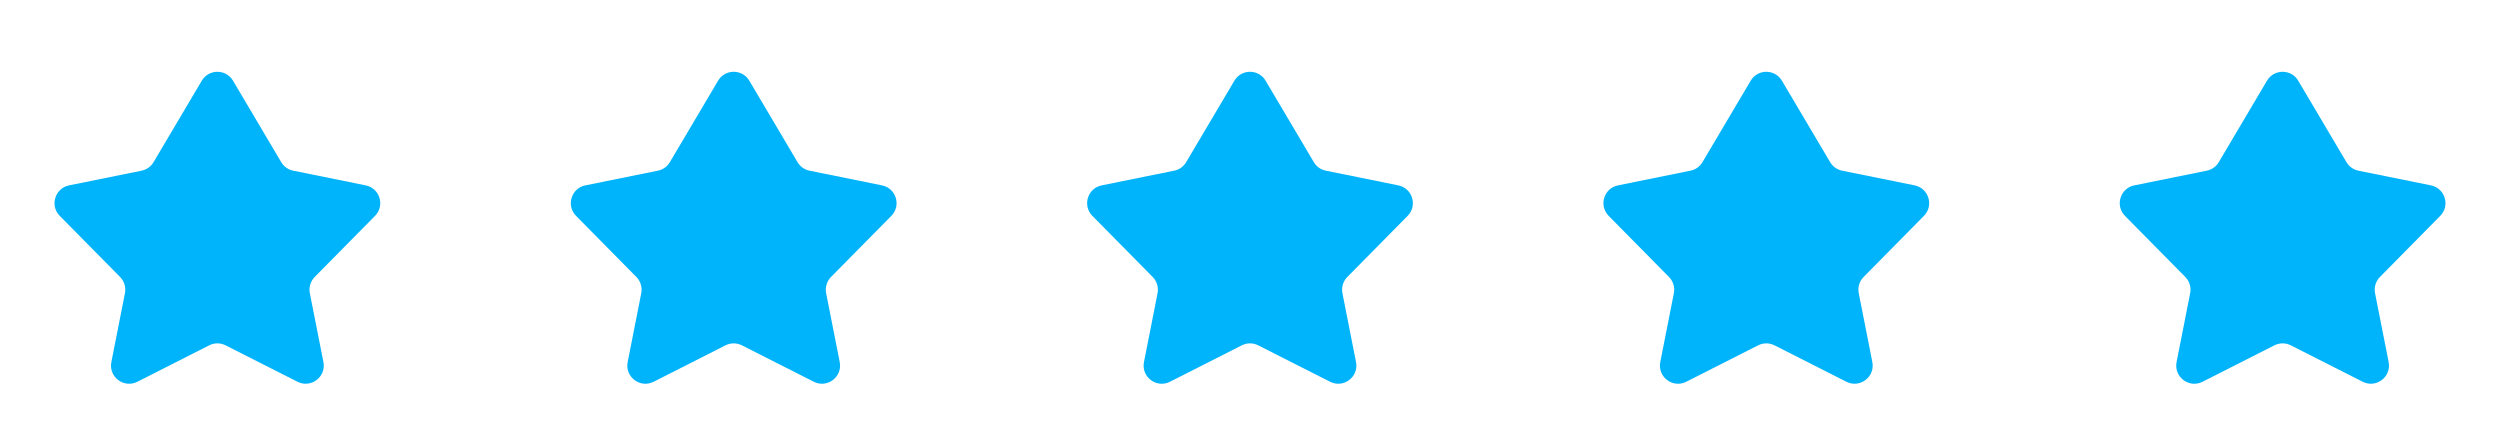
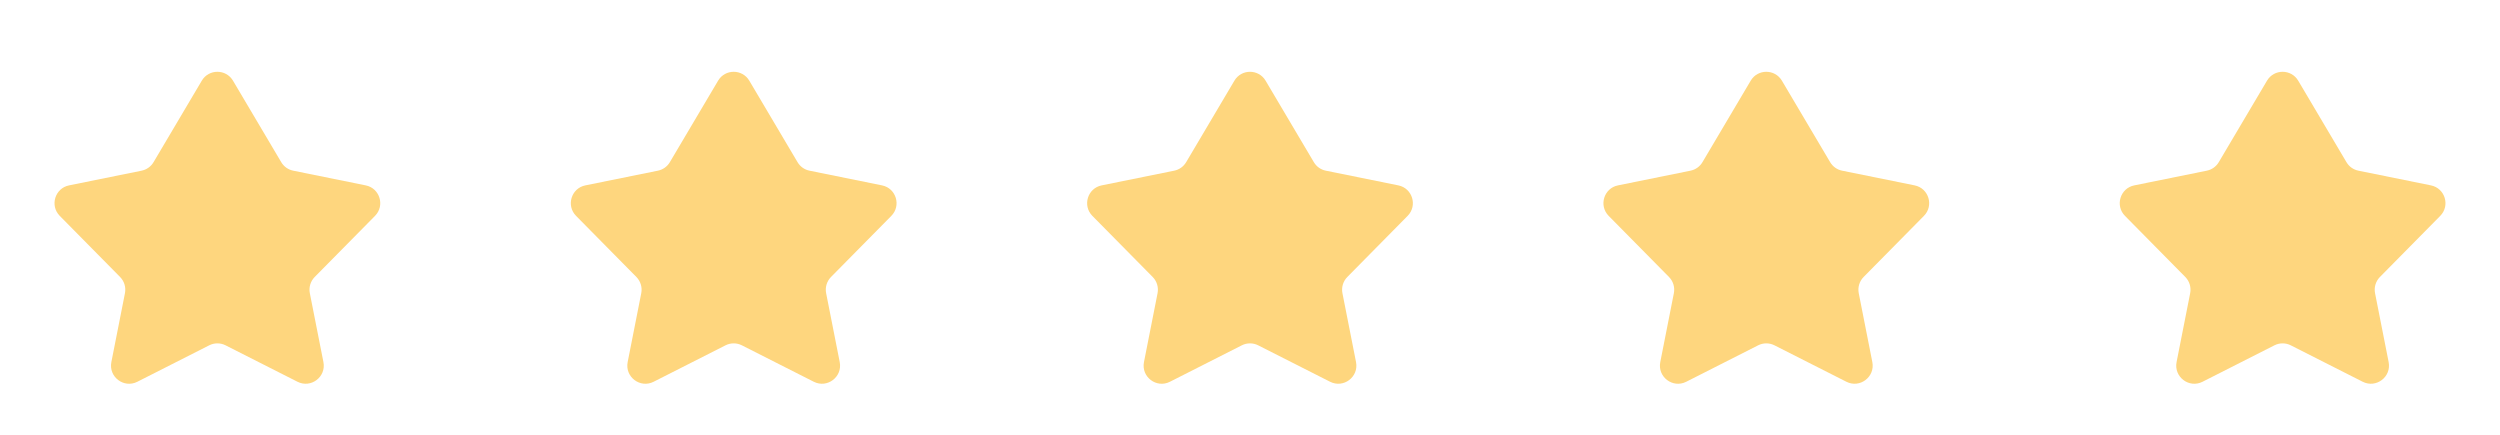
<svg xmlns="http://www.w3.org/2000/svg" width="92" height="16" viewBox="0 0 92 16" fill="none">
-   <path d="M2.541 6.822L5.21 6.281C5.394 6.244 5.555 6.13 5.651 5.967L7.426 2.969C7.684 2.533 8.315 2.533 8.574 2.969L10.349 5.967C10.445 6.13 10.605 6.244 10.79 6.281L13.459 6.822C13.978 6.927 14.173 7.567 13.801 7.944L11.581 10.193C11.426 10.35 11.359 10.574 11.402 10.791L11.902 13.325C12.009 13.87 11.442 14.3 10.946 14.048L8.301 12.708C8.112 12.612 7.888 12.612 7.699 12.708L5.054 14.049C4.558 14.3 3.991 13.87 4.098 13.325L4.598 10.791C4.641 10.574 4.574 10.35 4.419 10.193L2.199 7.944C1.827 7.567 2.022 6.927 2.541 6.822Z" fill="#00B4FB" />
-   <path d="M21.541 6.822L24.21 6.281C24.395 6.244 24.555 6.13 24.651 5.967L26.426 2.969C26.684 2.533 27.315 2.533 27.574 2.969L29.349 5.967C29.445 6.13 29.605 6.244 29.79 6.281L32.459 6.822C32.978 6.927 33.173 7.567 32.801 7.944L30.581 10.193C30.426 10.35 30.359 10.574 30.402 10.791L30.902 13.325C31.009 13.87 30.442 14.3 29.946 14.048L27.301 12.708C27.112 12.612 26.888 12.612 26.699 12.708L24.053 14.049C23.558 14.3 22.991 13.87 23.098 13.325L23.598 10.791C23.641 10.574 23.574 10.35 23.419 10.193L21.199 7.944C20.827 7.567 21.022 6.927 21.541 6.822Z" fill="#00B4FB" />
-   <path d="M40.541 6.822L43.21 6.281C43.395 6.244 43.555 6.13 43.651 5.967L45.426 2.969C45.684 2.533 46.315 2.533 46.574 2.969L48.349 5.967C48.445 6.13 48.605 6.244 48.79 6.281L51.459 6.822C51.978 6.927 52.173 7.567 51.801 7.944L49.581 10.193C49.426 10.35 49.359 10.574 49.402 10.791L49.902 13.325C50.009 13.87 49.442 14.3 48.946 14.048L46.301 12.708C46.112 12.612 45.888 12.612 45.699 12.708L43.053 14.049C42.558 14.3 41.991 13.87 42.098 13.325L42.598 10.791C42.641 10.574 42.574 10.35 42.419 10.193L40.199 7.944C39.827 7.567 40.022 6.927 40.541 6.822Z" fill="#00B4FB" />
-   <path d="M59.541 6.822L62.21 6.281C62.395 6.244 62.555 6.13 62.651 5.967L64.426 2.969C64.684 2.533 65.315 2.533 65.574 2.969L67.349 5.967C67.445 6.13 67.605 6.244 67.79 6.281L70.459 6.822C70.978 6.927 71.173 7.567 70.801 7.944L68.581 10.193C68.426 10.35 68.359 10.574 68.402 10.791L68.902 13.325C69.009 13.87 68.442 14.3 67.946 14.048L65.301 12.708C65.112 12.612 64.888 12.612 64.699 12.708L62.053 14.049C61.558 14.3 60.991 13.87 61.098 13.325L61.598 10.791C61.641 10.574 61.574 10.35 61.419 10.193L59.199 7.944C58.827 7.567 59.022 6.927 59.541 6.822Z" fill="#00B4FB" />
-   <path d="M78.541 6.822L81.21 6.281C81.394 6.244 81.555 6.13 81.651 5.967L83.426 2.969C83.684 2.533 84.315 2.533 84.574 2.969L86.349 5.967C86.445 6.13 86.605 6.244 86.79 6.281L89.459 6.822C89.978 6.927 90.173 7.567 89.801 7.944L87.581 10.193C87.426 10.35 87.359 10.574 87.402 10.791L87.902 13.325C88.009 13.87 87.442 14.3 86.946 14.048L84.301 12.708C84.112 12.612 83.888 12.612 83.699 12.708L81.053 14.049C80.558 14.3 79.991 13.87 80.098 13.325L80.598 10.791C80.641 10.574 80.574 10.35 80.419 10.193L78.199 7.944C77.827 7.567 78.022 6.927 78.541 6.822Z" fill="#00B4FB" />
+   <path d="M2.541 6.822L5.21 6.281C5.394 6.244 5.555 6.13 5.651 5.967L7.426 2.969C7.684 2.533 8.315 2.533 8.574 2.969L10.349 5.967C10.445 6.13 10.605 6.244 10.79 6.281L13.459 6.822C13.978 6.927 14.173 7.567 13.801 7.944L11.581 10.193C11.426 10.35 11.359 10.574 11.402 10.791L11.902 13.325C12.009 13.87 11.442 14.3 10.946 14.048L8.301 12.708C8.112 12.612 7.888 12.612 7.699 12.708L5.054 14.049C4.558 14.3 3.991 13.87 4.098 13.325L4.598 10.791C4.641 10.574 4.574 10.35 4.419 10.193L2.199 7.944C1.827 7.567 2.022 6.927 2.541 6.822Z" fill="#FED67E" />
+   <path d="M21.541 6.822L24.21 6.281C24.395 6.244 24.555 6.13 24.651 5.967L26.426 2.969C26.684 2.533 27.315 2.533 27.574 2.969L29.349 5.967C29.445 6.13 29.605 6.244 29.79 6.281L32.459 6.822C32.978 6.927 33.173 7.567 32.801 7.944L30.581 10.193C30.426 10.35 30.359 10.574 30.402 10.791L30.902 13.325C31.009 13.87 30.442 14.3 29.946 14.048L27.301 12.708C27.112 12.612 26.888 12.612 26.699 12.708L24.053 14.049C23.558 14.3 22.991 13.87 23.098 13.325L23.598 10.791C23.641 10.574 23.574 10.35 23.419 10.193L21.199 7.944C20.827 7.567 21.022 6.927 21.541 6.822Z" fill="#FED67E" />
+   <path d="M40.541 6.822L43.21 6.281C43.395 6.244 43.555 6.13 43.651 5.967L45.426 2.969C45.684 2.533 46.315 2.533 46.574 2.969L48.349 5.967C48.445 6.13 48.605 6.244 48.79 6.281L51.459 6.822C51.978 6.927 52.173 7.567 51.801 7.944L49.581 10.193C49.426 10.35 49.359 10.574 49.402 10.791L49.902 13.325C50.009 13.87 49.442 14.3 48.946 14.048L46.301 12.708C46.112 12.612 45.888 12.612 45.699 12.708L43.053 14.049C42.558 14.3 41.991 13.87 42.098 13.325L42.598 10.791C42.641 10.574 42.574 10.35 42.419 10.193L40.199 7.944C39.827 7.567 40.022 6.927 40.541 6.822Z" fill="#FED67E" />
+   <path d="M59.541 6.822L62.21 6.281C62.395 6.244 62.555 6.13 62.651 5.967L64.426 2.969C64.684 2.533 65.315 2.533 65.574 2.969L67.349 5.967C67.445 6.13 67.605 6.244 67.79 6.281L70.459 6.822C70.978 6.927 71.173 7.567 70.801 7.944L68.581 10.193C68.426 10.35 68.359 10.574 68.402 10.791L68.902 13.325C69.009 13.87 68.442 14.3 67.946 14.048L65.301 12.708C65.112 12.612 64.888 12.612 64.699 12.708L62.053 14.049C61.558 14.3 60.991 13.87 61.098 13.325L61.598 10.791C61.641 10.574 61.574 10.35 61.419 10.193L59.199 7.944C58.827 7.567 59.022 6.927 59.541 6.822Z" fill="#FED67E" />
+   <path d="M78.541 6.822L81.21 6.281C81.394 6.244 81.555 6.13 81.651 5.967L83.426 2.969C83.684 2.533 84.315 2.533 84.574 2.969L86.349 5.967C86.445 6.13 86.605 6.244 86.79 6.281L89.459 6.822C89.978 6.927 90.173 7.567 89.801 7.944L87.581 10.193C87.426 10.35 87.359 10.574 87.402 10.791L87.902 13.325C88.009 13.87 87.442 14.3 86.946 14.048L84.301 12.708C84.112 12.612 83.888 12.612 83.699 12.708L81.053 14.049C80.558 14.3 79.991 13.87 80.098 13.325L80.598 10.791C80.641 10.574 80.574 10.35 80.419 10.193L78.199 7.944C77.827 7.567 78.022 6.927 78.541 6.822Z" fill="#FED67E" />
</svg>
